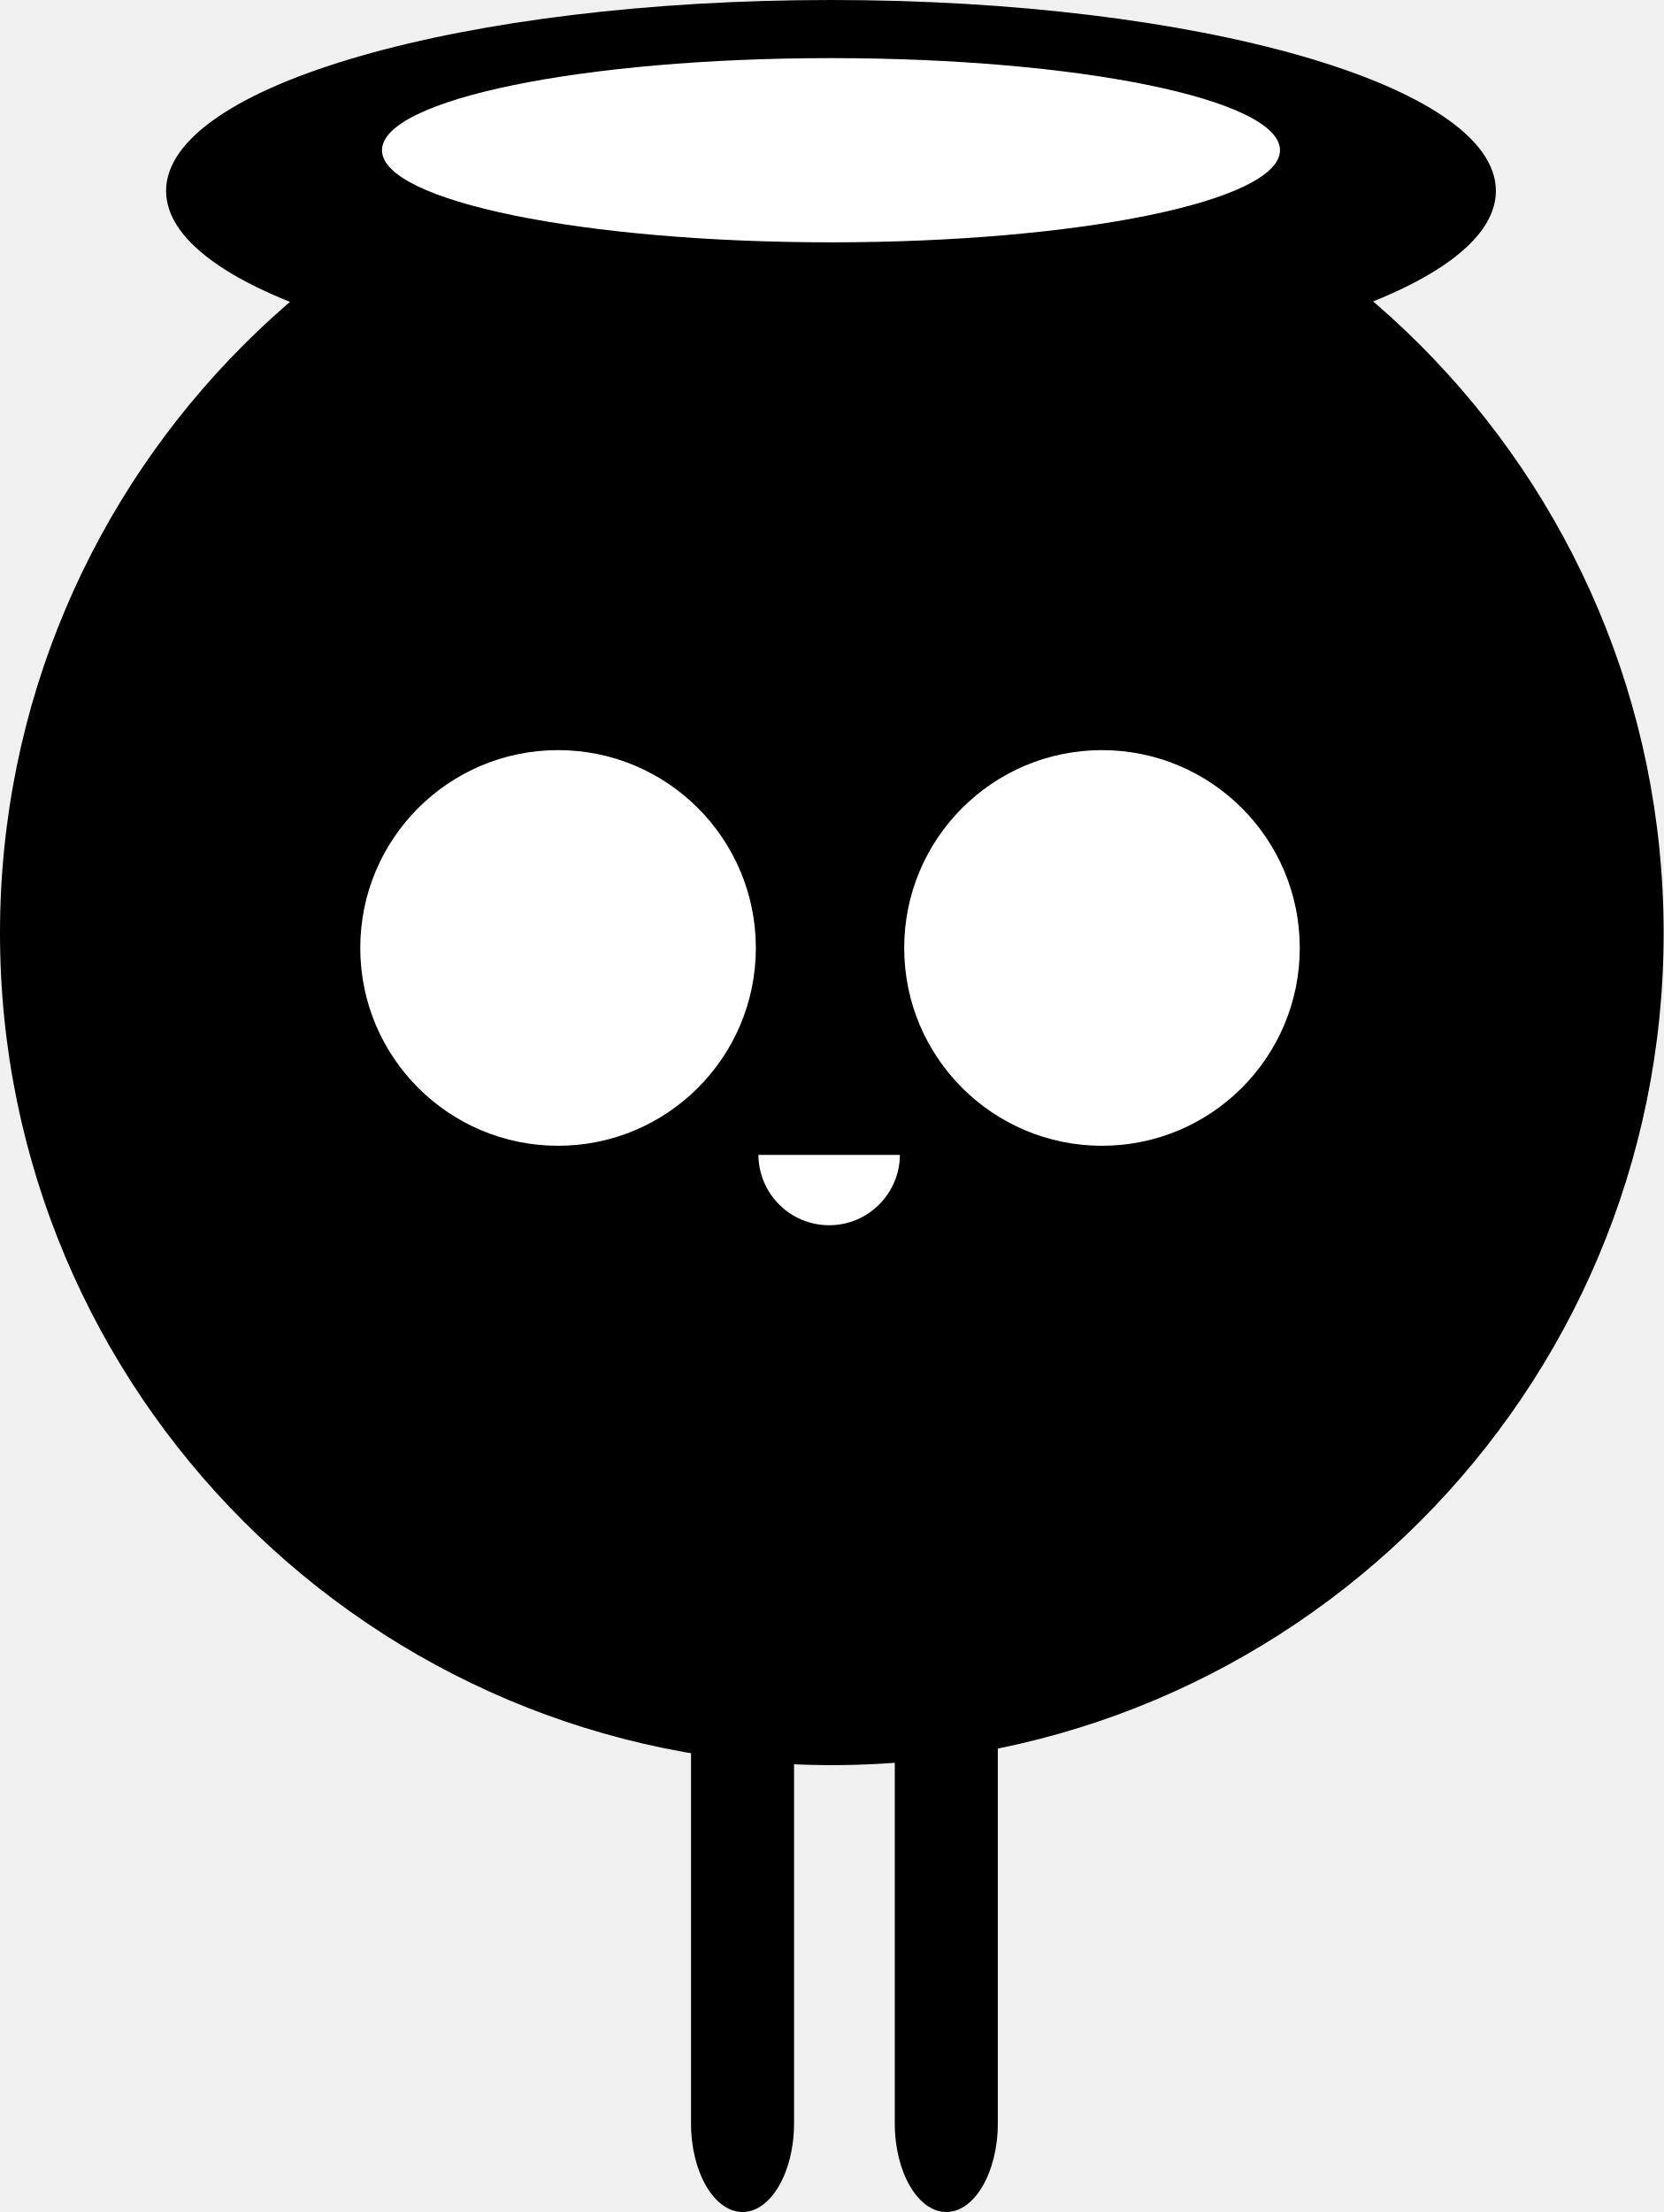
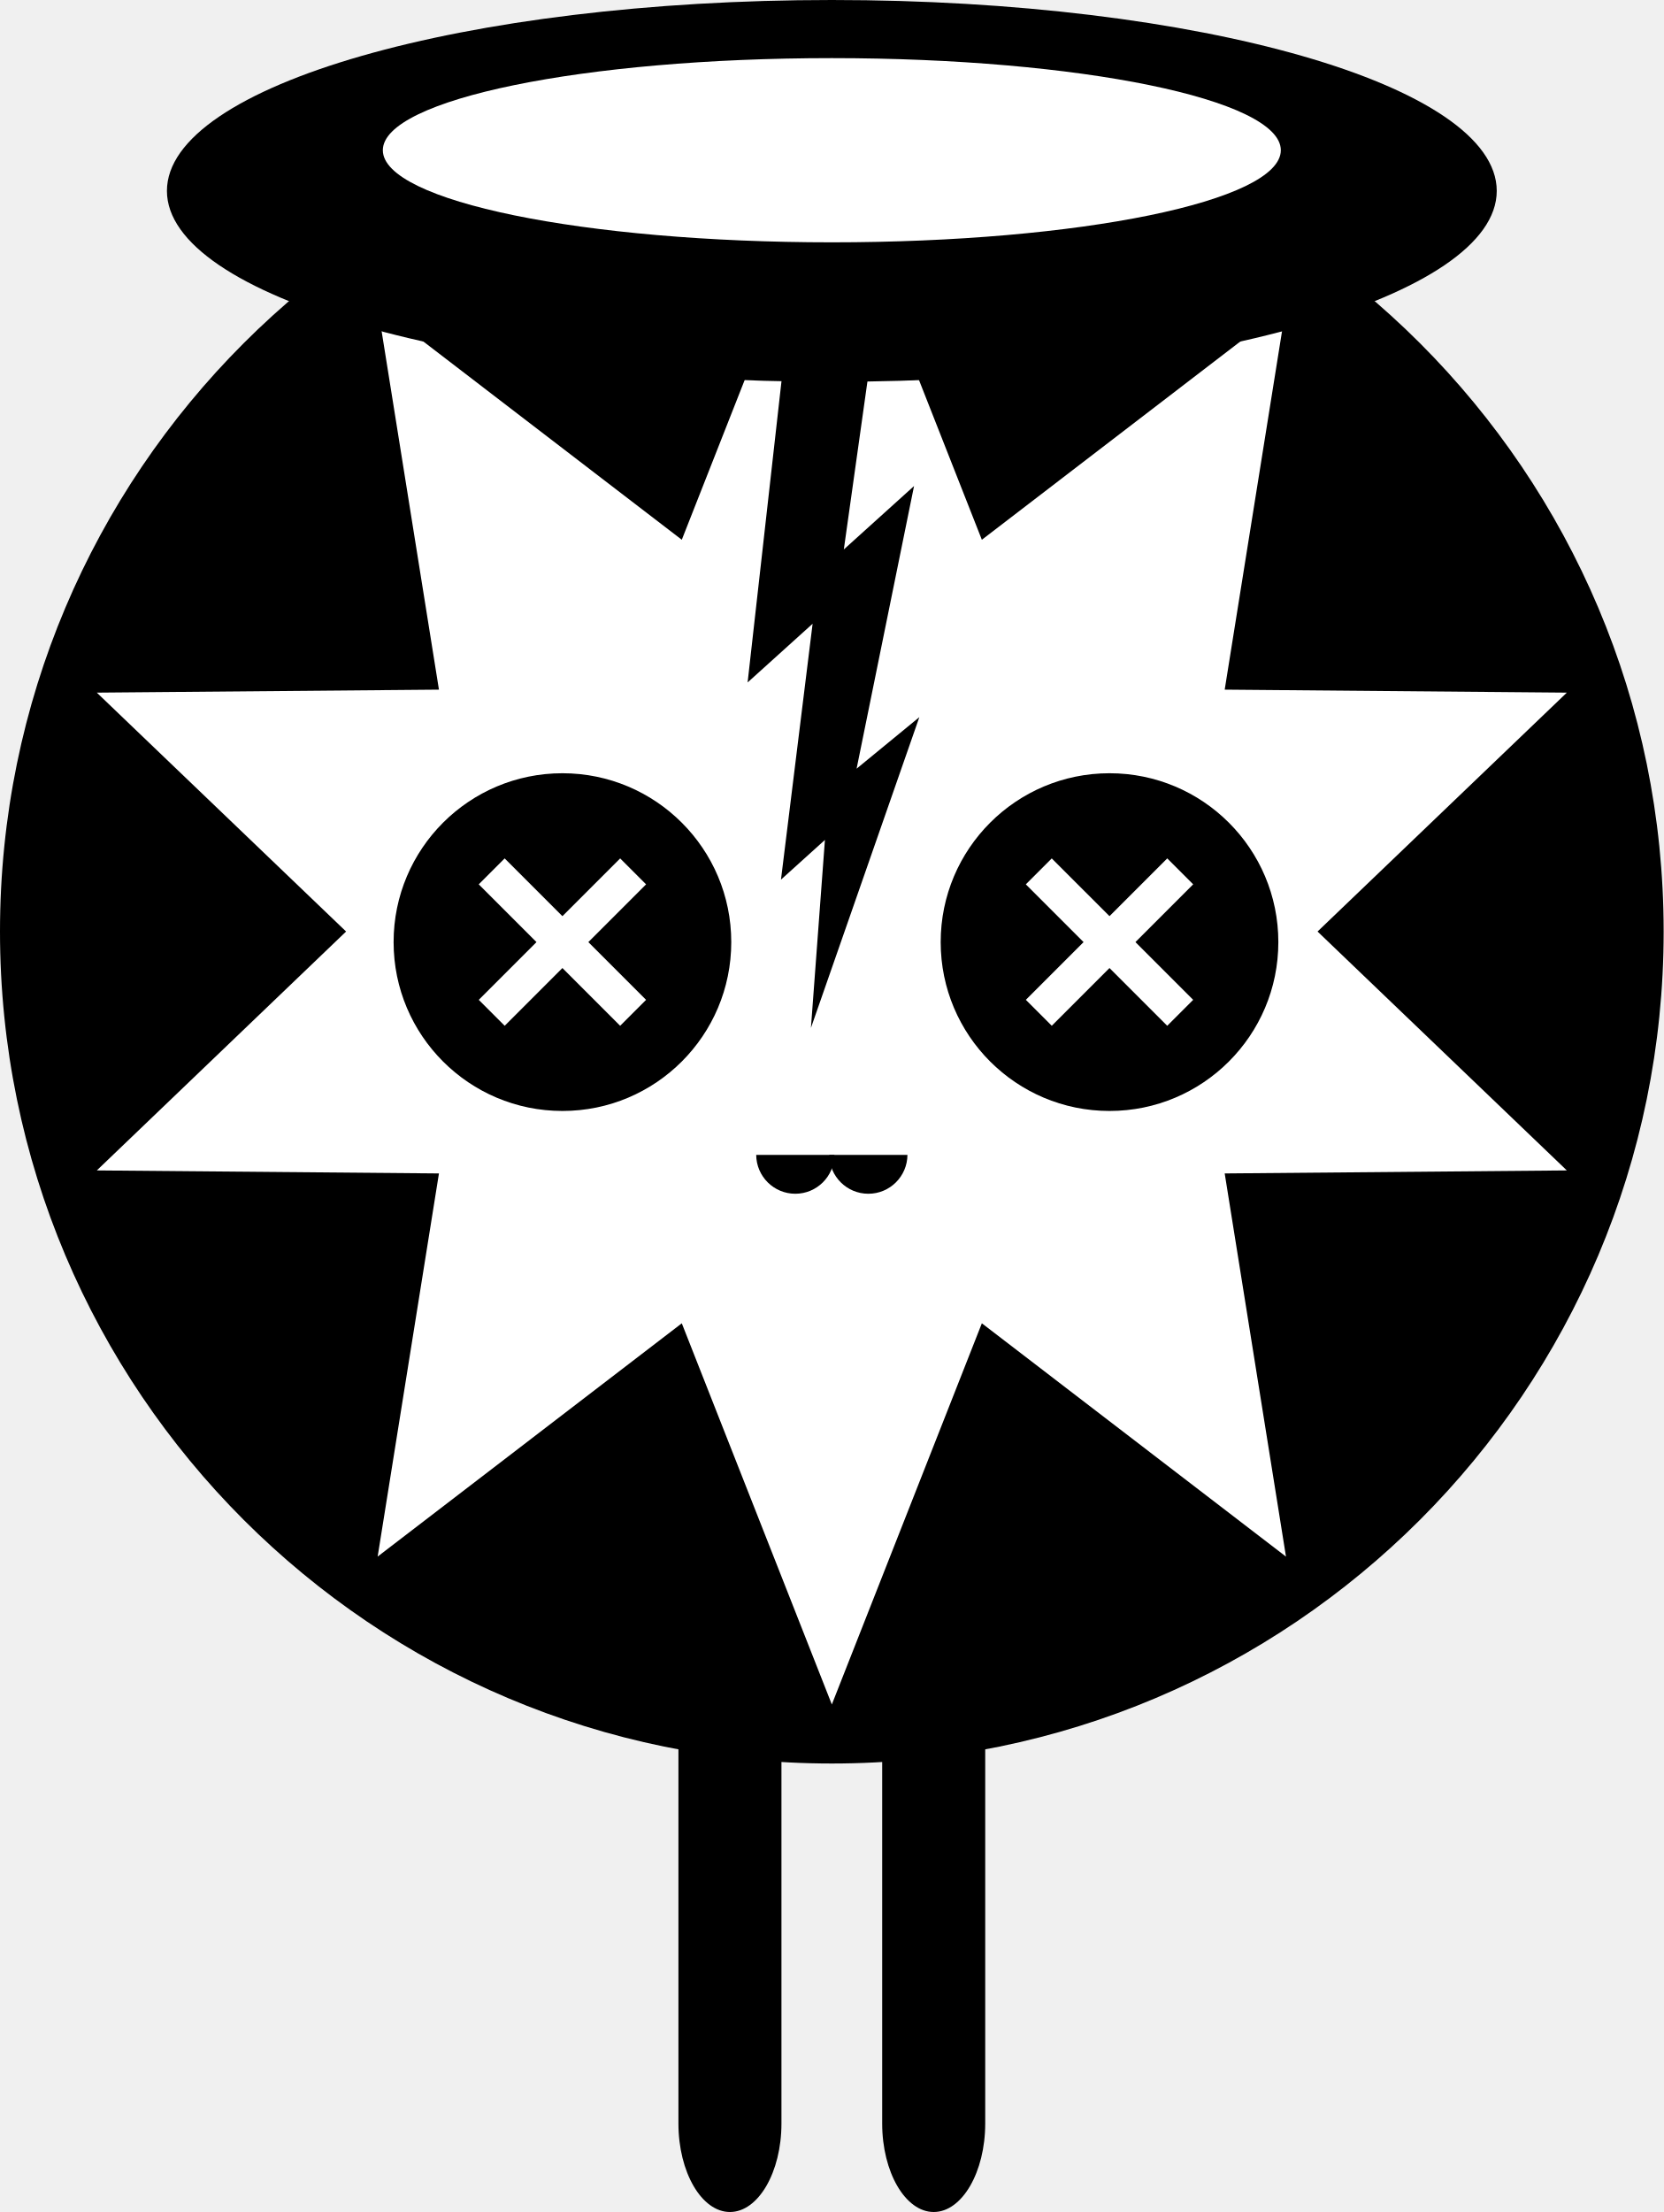
<svg xmlns="http://www.w3.org/2000/svg" version="1.1" id="Layer_1" x="0px" y="0px" width="128.108px" height="170.302px" viewBox="0 0 128.108 170.302" enable-background="new 0 0 128.108 170.302" xml:space="preserve">
-   <path d="M61.145,163.488c0,3.748-1.784,6.814-3.966,6.814s-3.967-3.066-3.967-6.814V83.13c0-3.747,1.785-6.814,3.967-6.814  s3.966,3.067,3.966,6.814V163.488z" />
-   <path d="M76.836,163.488c0,3.748-1.785,6.814-3.966,6.814c-2.183,0-3.968-3.066-3.968-6.814V83.13c0-3.747,1.785-6.814,3.968-6.814  c2.181,0,3.966,3.067,3.966,6.814V163.488z" />
-   <path d="M128.108,71.843c0,35.376-28.679,64.055-64.055,64.055S0,107.219,0,71.843C0,36.468,28.678,7.79,64.054,7.79  S128.108,36.468,128.108,71.843" />
-   <path d="M115.191,14.697c0,8.117-22.924,14.697-51.201,14.697c-28.278,0-51.201-6.58-51.201-14.697S35.712,0,63.99,0  C92.268,0,115.191,6.58,115.191,14.697" />
-   <path fill="#FFFFFF" d="M98.564,11.566c0,3.916-15.479,7.091-34.574,7.091s-34.575-3.175-34.575-7.091s15.48-7.091,34.575-7.091  S98.564,7.65,98.564,11.566" />
-   <path fill="#FFFFFF" d="M58.401,88.914c0.02,2.994,2.449,5.416,5.448,5.416c2.998,0,5.428-2.422,5.447-5.416H58.401z" />
-   <path fill="#FFFFFF" d="M100.088,72.983c0-8.412-6.818-15.231-15.23-15.231s-15.231,6.819-15.231,15.231s6.819,15.23,15.231,15.23  S100.088,81.395,100.088,72.983" />
-   <path fill="#FFFFFF" d="M58.203,72.983c0-8.412-6.818-15.231-15.23-15.231s-15.231,6.819-15.231,15.231s6.819,15.23,15.231,15.23  S58.203,81.395,58.203,72.983" />
+   <path d="M60.175,163.488c0,3.748-1.784,6.814-3.966,6.814s-3.967-3.066-3.967-6.814V83.13c0-3.747,1.785-6.814,3.967-6.814  s3.966,3.067,3.966,6.814V163.488z" />
+   <path d="M75.866,163.488c0,3.748-1.785,6.814-3.966,6.814c-2.183,0-3.968-3.066-3.968-6.814V83.13c0-3.747,1.785-6.814,3.968-6.814  c2.181,0,3.966,3.067,3.966,6.814V163.488z" />
+   <path d="M128.108,71.718c0,35.376-28.679,64.055-64.054,64.055C28.678,135.773,0,107.094,0,71.718  C0,36.343,28.678,7.665,64.055,7.665C99.43,7.665,128.108,36.343,128.108,71.718" />
+   <polygon fill="#FFFFFF" points="64.055,131.227 52.501,101.881 29.081,119.841 33.801,90.343 7.455,90.111 26.651,71.718   7.455,53.326 33.801,53.095 29.082,23.595 52.501,41.556 64.055,12.211 75.607,41.556 99.027,23.595 94.307,53.095 120.653,53.326   101.457,71.718 120.653,90.111 94.307,90.343 99.026,119.843 75.607,101.881 " />
+   <path d="M115.256,14.697c0,8.117-22.925,14.697-51.201,14.697c-28.278,0-51.201-6.58-51.201-14.697S35.776,0,64.055,0  C92.331,0,115.256,6.58,115.256,14.697" />
+   <path fill="#FFFFFF" d="M98.629,11.566c0,3.916-15.479,7.091-34.574,7.091c-19.096,0-34.575-3.175-34.575-7.091  s15.479-7.091,34.575-7.091C83.149,4.475,98.629,7.65,98.629,11.566" />
+   <path d="M58.231,88.914c0.011,1.654,1.353,2.993,3.01,2.993s3-1.339,3.011-2.993H58.231z" />
+   <path d="M63.856,88.914c0.011,1.654,1.353,2.993,3.01,2.993s3-1.339,3.011-2.993H63.856z" />
+   <polygon points="62.445,79.14 63.523,64.666 60.138,67.723 62.574,48.023 57.569,52.542 60.332,27.986 67.959,21.1 64.978,42.302   70.386,37.419 65.962,59.18 70.794,55.213 " />
+   <path d="M56.31,72.532c0,7.181-5.821,13.001-13,13.001c-7.182,0-13.001-5.82-13.001-13.001c0-7.18,5.819-13,13.001-13  C50.488,59.531,56.31,65.352,56.31,72.532" />
+   <rect x="41.897" y="64.833" transform="matrix(0.7071 0.7071 -0.7071 0.7071 63.973 -9.3799)" fill="#FFFFFF" width="2.824" height="15.399" />
+   <rect x="41.896" y="64.832" transform="matrix(0.7071 -0.7071 0.7071 0.7071 -38.6032 51.868)" fill="#FFFFFF" width="2.824" height="15.4" />
+   <path d="M98.438,72.532c0,7.181-5.82,13.001-13.001,13.001c-7.18,0-13-5.82-13-13.001c0-7.18,5.82-13,13-13  C92.617,59.531,98.438,65.352,98.438,72.532" />
+   <rect x="84.025" y="64.832" transform="matrix(0.7071 0.7071 -0.7071 0.7071 76.3121 -39.1692)" fill="#FFFFFF" width="2.824" height="15.4" />
+   <rect x="84.025" y="64.832" transform="matrix(0.7071 -0.7071 0.7071 0.7071 -26.264 81.6576)" fill="#FFFFFF" width="2.824" height="15.4" />
</svg>
